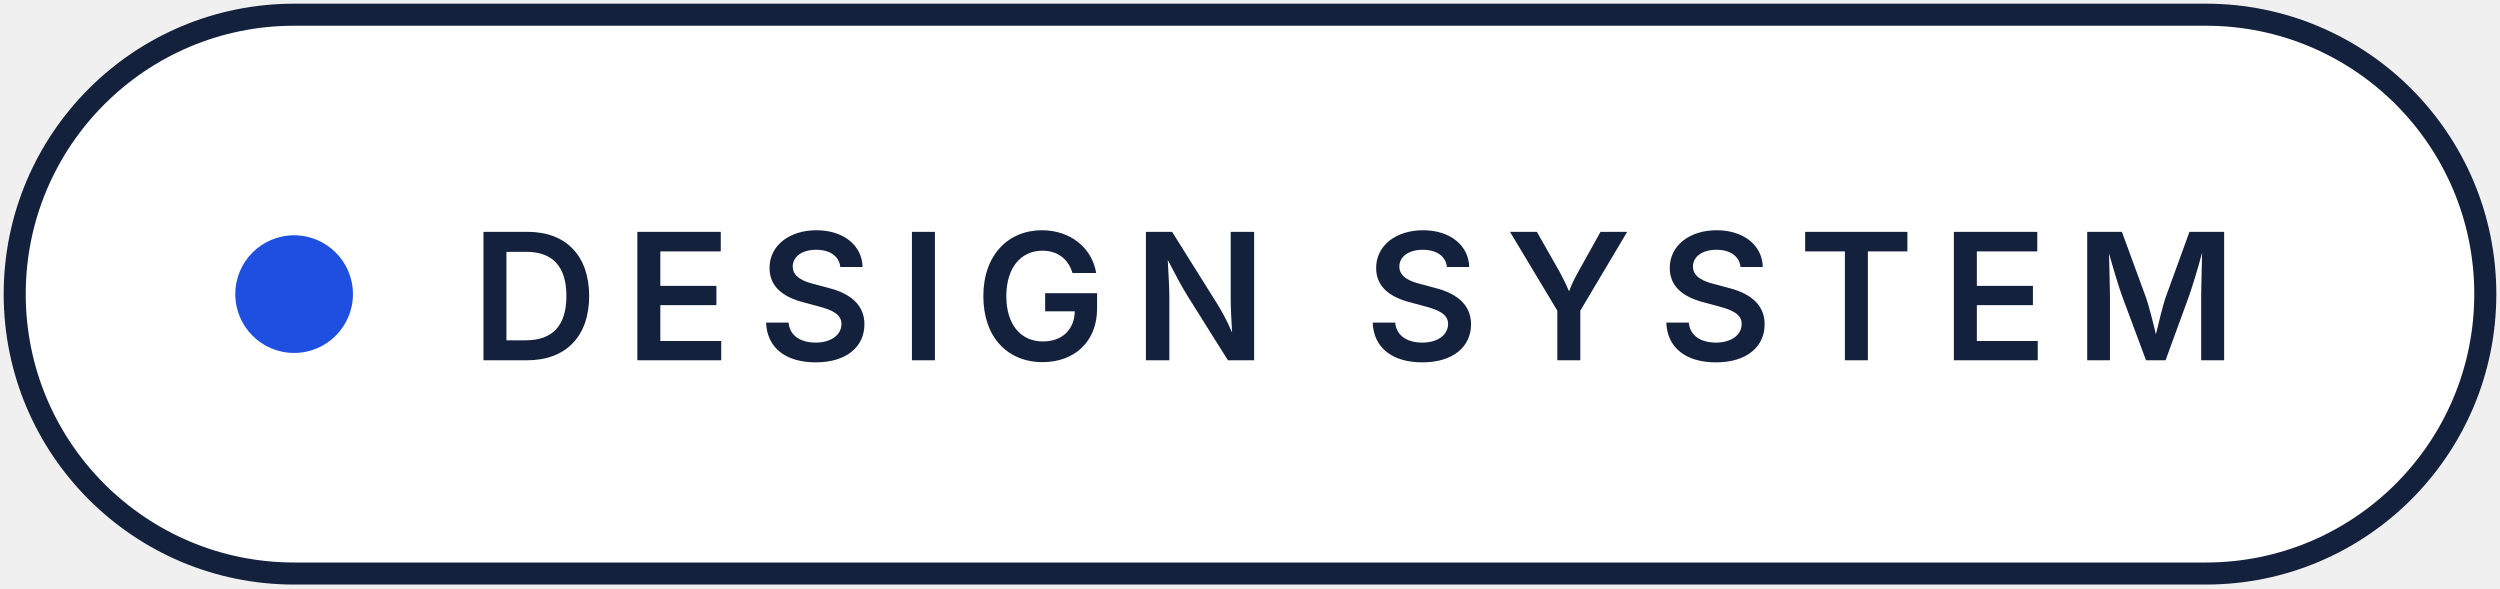
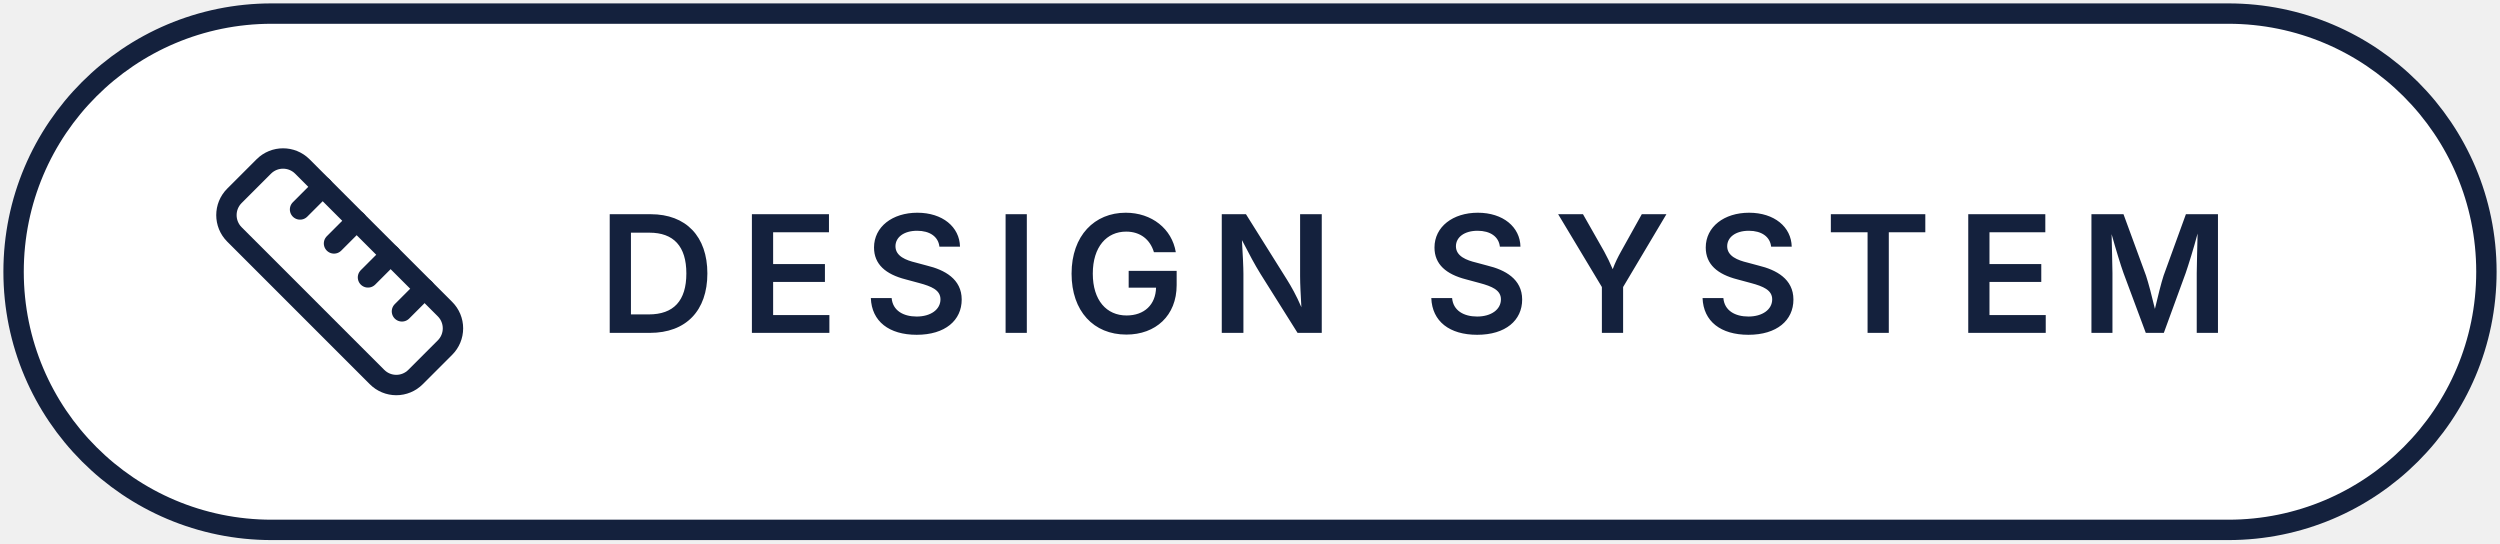
- <svg xmlns="http://www.w3.org/2000/svg" viewBox="0 0 170 40" width="170" height="40" font-family="Inter, Helvetica, Arial, sans-serif">
+ <svg xmlns="http://www.w3.org/2000/svg" viewBox="0 0 184 40" width="184" height="40" font-family="Inter, Helvetica, Arial, sans-serif">
  <defs>
    <pattern id="minor" width="20" height="20" patternUnits="userSpaceOnUse">
      <path d="M20 0H0V20" fill="none" stroke="#e9eef6" stroke-width="0.6" />
    </pattern>
    <pattern id="major" width="100" height="100" patternUnits="userSpaceOnUse">
      <rect width="100" height="100" fill="url(#minor)" />
      <path d="M100 0H0V100" fill="none" stroke="#d3dcea" stroke-width="0.9" />
    </pattern>
  </defs>
  <style>
.ink{stroke:#14213d;fill:none;stroke-width:1.5;stroke-linejoin:round}.thin{stroke:#14213d;fill:none;stroke-width:1}
.acc{stroke:#1f4fe0;fill:none;stroke-width:2}.dash{stroke:#14213d;fill:none;stroke-width:1;stroke-dasharray:4 3}
.t{fill:#14213d;font-size:11px;letter-spacing:1.6px;font-weight:600}.s{fill:#4a5670;font-size:12px}
</style>
-   <rect x="1" y="1" width="168" height="38" rx="19" class="ink" style="fill:#fff" />
-   <circle cx="20" cy="20" r="4" fill="#1f4fe0" />
-   <text x="32" y="24.5" class="t" style="font-size:12px;letter-spacing:1.8px">DESIGN SYSTEM</text>
+   <rect x="1" y="1" width="182" height="38" rx="19" class="ink" style="fill:#fff" />
+   <svg x="15" y="10" width="20" height="20" viewBox="0 0 24 24" fill="none" stroke="#14213d" stroke-width="1.8" stroke-linecap="round" stroke-linejoin="round">
+     <path d="M21.3 15.3a2.4 2.4 0 0 1 0 3.4l-2.6 2.6a2.4 2.4 0 0 1-3.4 0L2.7 8.7a2.41 2.41 0 0 1 0-3.4l2.6-2.6a2.41 2.41 0 0 1 3.4 0Z" />
+     <path d="m14.5 12.5 2-2" />
+     <path d="m11.5 9.5 2-2" />
+     <path d="m8.5 6.5 2-2" />
+     <path d="m17.5 15.5 2-2" />
+   </svg>
+   <text x="44" y="24.5" class="t" style="font-size:12px;letter-spacing:1.8px">DESIGN SYSTEM</text>
</svg>
